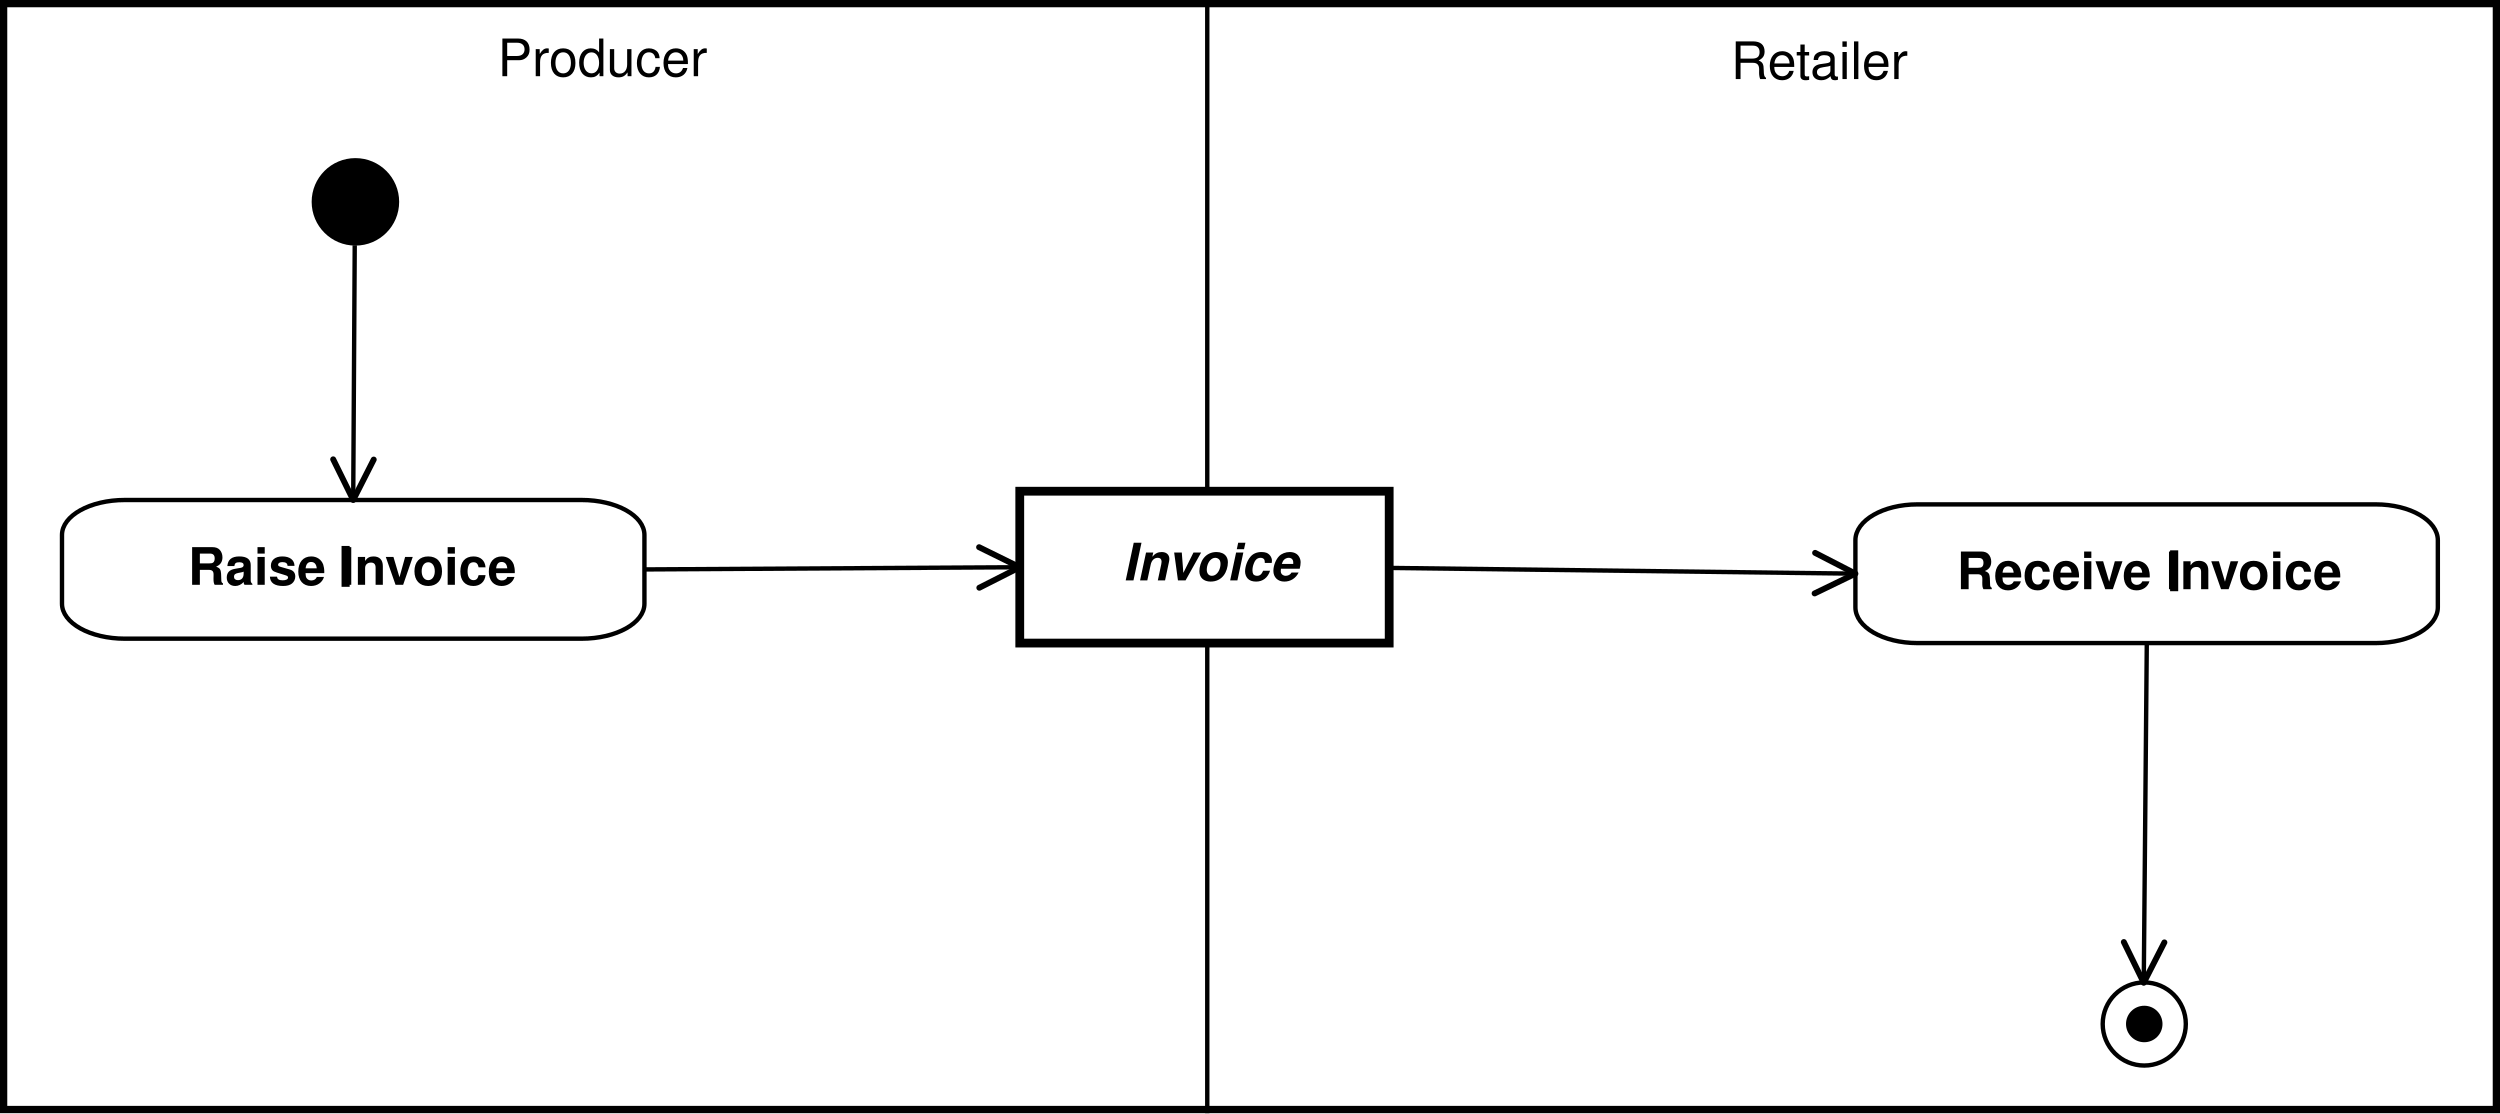
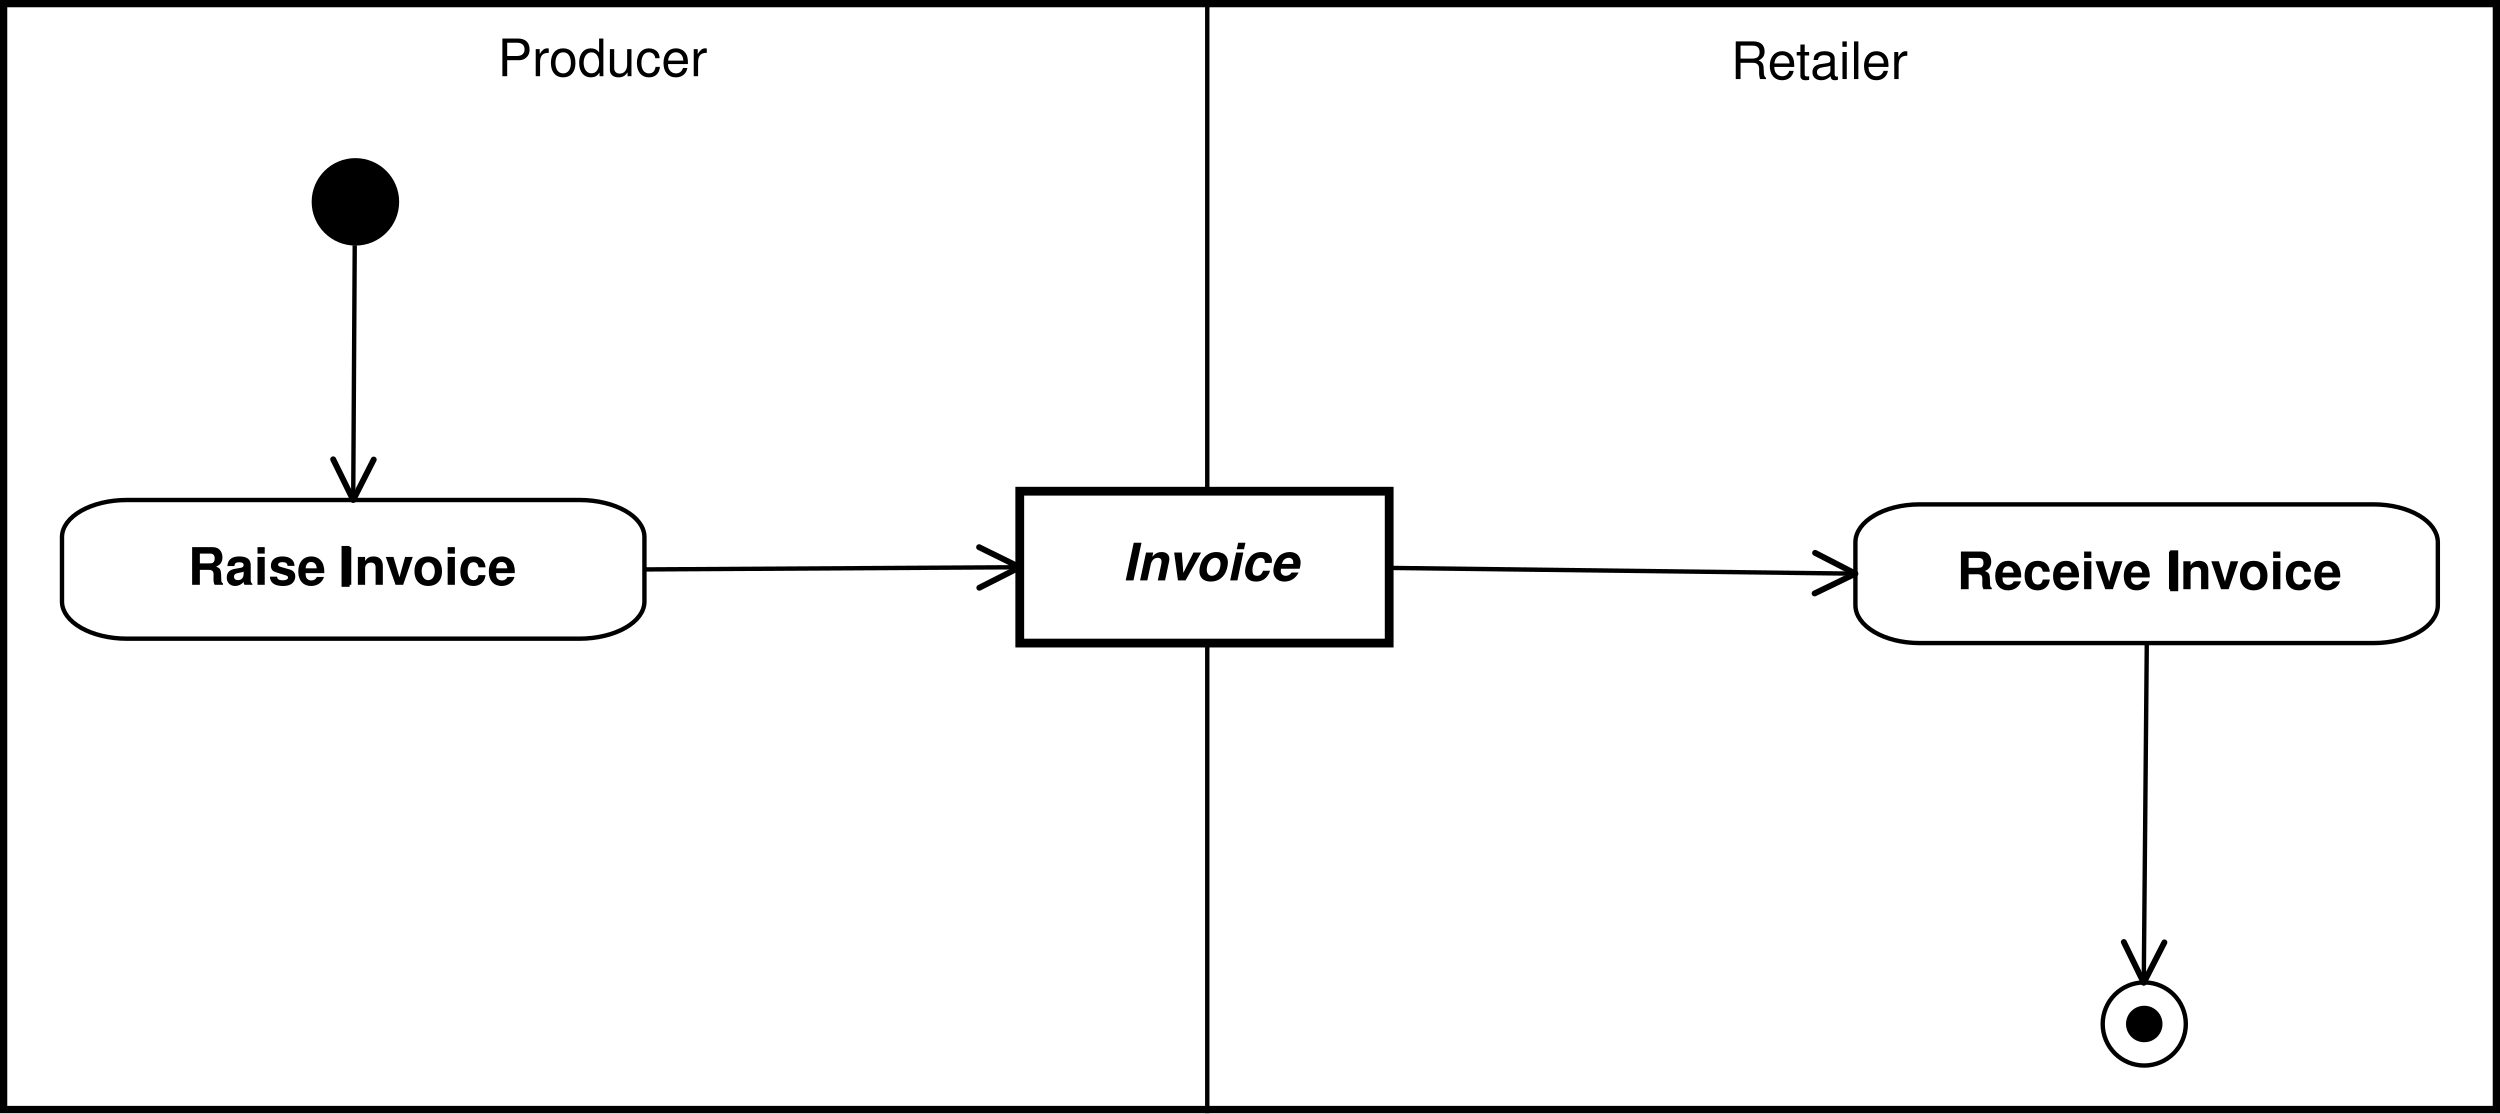
<svg xmlns="http://www.w3.org/2000/svg" version="1.1" width="1480" height="659" viewBox="0 0 1480.0 659.0" content="&lt;mxfile host=&quot;UBL-TC&quot; agent=&quot;UBL artwork pipeline&quot; type=&quot;device&quot;&gt;&lt;diagram id=&quot;d1&quot; name=&quot;Page-1&quot;&gt;&lt;mxGraphModel dx=&quot;1400&quot; dy=&quot;800&quot; grid=&quot;0&quot; page=&quot;1&quot; pageScale=&quot;1&quot; pageWidth=&quot;1480&quot; pageHeight=&quot;659&quot;&gt;&lt;root&gt;&lt;mxCell id=&quot;0&quot;/&gt;&lt;mxCell id=&quot;1&quot; parent=&quot;0&quot;/&gt;&lt;mxCell id=&quot;lane0&quot; value=&quot;Producer&quot; style=&quot;swimlane;whiteSpace=wrap;html=1;startSize=61;&quot; vertex=&quot;1&quot; parent=&quot;1&quot;&gt;&lt;mxGeometry x=&quot;0.0&quot; y=&quot;0&quot; width=&quot;714.7&quot; height=&quot;659.0&quot; as=&quot;geometry&quot;/&gt;&lt;/mxCell&gt;&lt;mxCell id=&quot;lane1&quot; value=&quot;Retailer&quot; style=&quot;swimlane;whiteSpace=wrap;html=1;startSize=61;&quot; vertex=&quot;1&quot; parent=&quot;1&quot;&gt;&lt;mxGeometry x=&quot;714.7&quot; y=&quot;0&quot; width=&quot;765.3&quot; height=&quot;659.0&quot; as=&quot;geometry&quot;/&gt;&lt;/mxCell&gt;&lt;mxCell id=&quot;n1&quot; value=&quot;&quot; style=&quot;ellipse;html=1;shape=startState;fillColor=#000000;strokeColor=#000000;fontFamily=Helvetica;fontSize=31;&quot; vertex=&quot;1&quot; parent=&quot;1&quot;&gt;&lt;mxGeometry x=&quot;184.5&quot; y=&quot;93.8&quot; width=&quot;51.9&quot; height=&quot;51.4&quot; as=&quot;geometry&quot;/&gt;&lt;/mxCell&gt;&lt;mxCell id=&quot;n2&quot; value=&quot;Invoice&quot; style=&quot;rounded=0;whiteSpace=wrap;html=1;fontStyle=3;strokeWidth=2;fontFamily=Helvetica;fontSize=31;&quot; vertex=&quot;1&quot; parent=&quot;1&quot;&gt;&lt;mxGeometry x=&quot;603.7&quot; y=&quot;290.8&quot; width=&quot;218.7&quot; height=&quot;89.9&quot; as=&quot;geometry&quot;/&gt;&lt;/mxCell&gt;&lt;mxCell id=&quot;n3&quot; value=&quot;Raise Invoice&quot; style=&quot;rounded=1;arcSize=40;whiteSpace=wrap;html=1;fontStyle=1;fontFamily=Helvetica;fontSize=31;&quot; vertex=&quot;1&quot; parent=&quot;1&quot;&gt;&lt;mxGeometry x=&quot;36.7&quot; y=&quot;296.0&quot; width=&quot;344.8&quot; height=&quot;82.1&quot; as=&quot;geometry&quot;/&gt;&lt;/mxCell&gt;&lt;mxCell id=&quot;n4&quot; value=&quot;Receive Invoice&quot; style=&quot;rounded=1;arcSize=40;whiteSpace=wrap;html=1;fontStyle=1;fontFamily=Helvetica;fontSize=31;&quot; vertex=&quot;1&quot; parent=&quot;1&quot;&gt;&lt;mxGeometry x=&quot;1098.4&quot; y=&quot;298.6&quot; width=&quot;344.8&quot; height=&quot;82.1&quot; as=&quot;geometry&quot;/&gt;&lt;/mxCell&gt;&lt;mxCell id=&quot;n5&quot; value=&quot;&quot; style=&quot;html=1;shape=line;direction=north;strokeWidth=12;fontFamily=Helvetica;fontSize=31;&quot; vertex=&quot;1&quot; parent=&quot;1&quot;&gt;&lt;mxGeometry x=&quot;202.2&quot; y=&quot;323.2&quot; width=&quot;4.8&quot; height=&quot;24.2&quot; as=&quot;geometry&quot;/&gt;&lt;/mxCell&gt;&lt;mxCell id=&quot;n6&quot; value=&quot;&quot; style=&quot;html=1;shape=line;direction=north;strokeWidth=12;fontFamily=Helvetica;fontSize=31;&quot; vertex=&quot;1&quot; parent=&quot;1&quot;&gt;&lt;mxGeometry x=&quot;1284.7&quot; y=&quot;325.8&quot; width=&quot;4.8&quot; height=&quot;24.2&quot; as=&quot;geometry&quot;/&gt;&lt;/mxCell&gt;&lt;mxCell id=&quot;n7&quot; value=&quot;&quot; style=&quot;ellipse;html=1;shape=endState;fillColor=#000000;strokeColor=#000000;fontFamily=Helvetica;fontSize=31;&quot; vertex=&quot;1&quot; parent=&quot;1&quot;&gt;&lt;mxGeometry x=&quot;1244.7&quot; y=&quot;581.8&quot; width=&quot;49.3&quot; height=&quot;48.8&quot; as=&quot;geometry&quot;/&gt;&lt;/mxCell&gt;&lt;mxCell id=&quot;e0&quot; value=&quot;&quot; style=&quot;edgeStyle=orthogonalEdgeStyle;rounded=0;html=1;endArrow=open;endFill=0;endSize=14;exitX=0.491;exitY=1.0;entryX=0.5;entryY=0.0;&quot; edge=&quot;1&quot; parent=&quot;1&quot; source=&quot;n1&quot; target=&quot;n3&quot;&gt;&lt;mxGeometry relative=&quot;1&quot; as=&quot;geometry&quot;&gt;&lt;/mxGeometry&gt;&lt;/mxCell&gt;&lt;mxCell id=&quot;e1&quot; value=&quot;&quot; style=&quot;edgeStyle=none;rounded=0;html=1;endArrow=open;endFill=0;endSize=14;exitX=1.0;exitY=0.501;entryX=0.0;entryY=0.501;&quot; edge=&quot;1&quot; parent=&quot;1&quot; source=&quot;n3&quot; target=&quot;n2&quot;&gt;&lt;mxGeometry relative=&quot;1&quot; as=&quot;geometry&quot;&gt;&lt;/mxGeometry&gt;&lt;/mxCell&gt;&lt;mxCell id=&quot;e2&quot; value=&quot;&quot; style=&quot;edgeStyle=orthogonalEdgeStyle;rounded=0;html=1;endArrow=open;endFill=0;endSize=14;exitX=1.0;exitY=0.505;entryX=0.0;entryY=0.499;&quot; edge=&quot;1&quot; parent=&quot;1&quot; source=&quot;n2&quot; target=&quot;n4&quot;&gt;&lt;mxGeometry relative=&quot;1&quot; as=&quot;geometry&quot;&gt;&lt;/mxGeometry&gt;&lt;/mxCell&gt;&lt;mxCell id=&quot;e3&quot; value=&quot;&quot; style=&quot;edgeStyle=orthogonalEdgeStyle;rounded=0;html=1;endArrow=open;endFill=0;endSize=14;exitX=0.5;exitY=1.0;entryX=0.495;entryY=0.0;&quot; edge=&quot;1&quot; parent=&quot;1&quot; source=&quot;n4&quot; target=&quot;n7&quot;&gt;&lt;mxGeometry relative=&quot;1&quot; as=&quot;geometry&quot;&gt;&lt;/mxGeometry&gt;&lt;/mxCell&gt;&lt;/root&gt;&lt;/mxGraphModel&gt;&lt;/diagram&gt;&lt;/mxfile&gt;">
  <defs>
    <marker id="arrow" markerUnits="userSpaceOnUse" viewBox="0 0 20 20" refX="18" refY="10" markerWidth="30" markerHeight="30" orient="auto">
      <path d="M 2 2 L 18 10 L 2 18" fill="none" stroke="#000" stroke-width="2.34" stroke-linecap="round" stroke-linejoin="round" />
    </marker>
  </defs>
  <rect x="0" y="0" width="1480.0" height="659.0" fill="#fff" />
  <rect x="2.15" y="2.15" width="1475.70" height="654.68" fill="none" stroke="#000" stroke-width="4.30" />
  <line x1="714.7" y1="0" x2="714.7" y2="659.0" stroke="#000" stroke-width="2.60" />
  <text x="356.7" y="45.1" text-anchor="middle" font-family="Helvetica, Arial, sans-serif" font-size="30.6">Producer</text>
  <text x="1077.1" y="46.8" text-anchor="middle" font-family="Helvetica, Arial, sans-serif" font-size="30.6">Retailer</text>
  <circle cx="210.4" cy="119.5" r="25.9" fill="#000" />
  <rect x="603.7" y="290.8" width="218.7" height="89.9" fill="#fff" stroke="#000" stroke-width="5.20" />
  <text x="716.7" y="343.6" text-anchor="middle" font-family="Helvetica, Arial, sans-serif" font-size="30.6" font-weight="bold" font-style="italic">Invoice</text>
-   <rect x="36.7" y="296.0" width="344.8" height="82.1" rx="37.2" ry="20.7" fill="#fff" stroke="#000" stroke-width="2.60" />
+   <rect x="36.7" y="296.0" width="344.8" height="82.1" rx="38.5" ry="22.0" fill="#fff" stroke="#000" stroke-width="2.60" />
  <text x="208.5" y="346.2" text-anchor="middle" font-family="Helvetica, Arial, sans-serif" font-size="30.6" font-weight="bold">Raise Invoice</text>
-   <rect x="1098.4" y="298.6" width="344.8" height="82.1" rx="36.7" ry="21.2" fill="#fff" stroke="#000" stroke-width="2.60" />
+   <rect x="1098.4" y="298.6" width="344.8" height="82.1" rx="38.0" ry="22.5" fill="#fff" stroke="#000" stroke-width="2.60" />
  <text x="1272.4" y="348.8" text-anchor="middle" font-family="Helvetica, Arial, sans-serif" font-size="30.6" font-weight="bold">Receive Invoice</text>
  <rect x="202.2" y="323.2" width="4.8" height="24.2" fill="#000" />
  <rect x="1284.7" y="325.8" width="4.8" height="24.2" fill="#000" />
  <circle cx="1269.4" cy="606.2" r="24.6" fill="#fff" stroke="#000" stroke-width="2.60" />
  <circle cx="1269.4" cy="606.2" r="10.8" fill="#000" />
  <polyline points="210.0,145.2 209.1,296.0" fill="none" stroke="#000" stroke-width="2.60" marker-end="url(#arrow)" />
  <polyline points="381.5,337.1 603.7,335.8" fill="none" stroke="#000" stroke-width="2.60" marker-end="url(#arrow)" />
  <polyline points="822.4,336.2 1098.4,339.6" fill="none" stroke="#000" stroke-width="2.60" marker-end="url(#arrow)" />
  <polyline points="1270.9,380.7 1269.1,581.8" fill="none" stroke="#000" stroke-width="2.60" marker-end="url(#arrow)" />
</svg>
